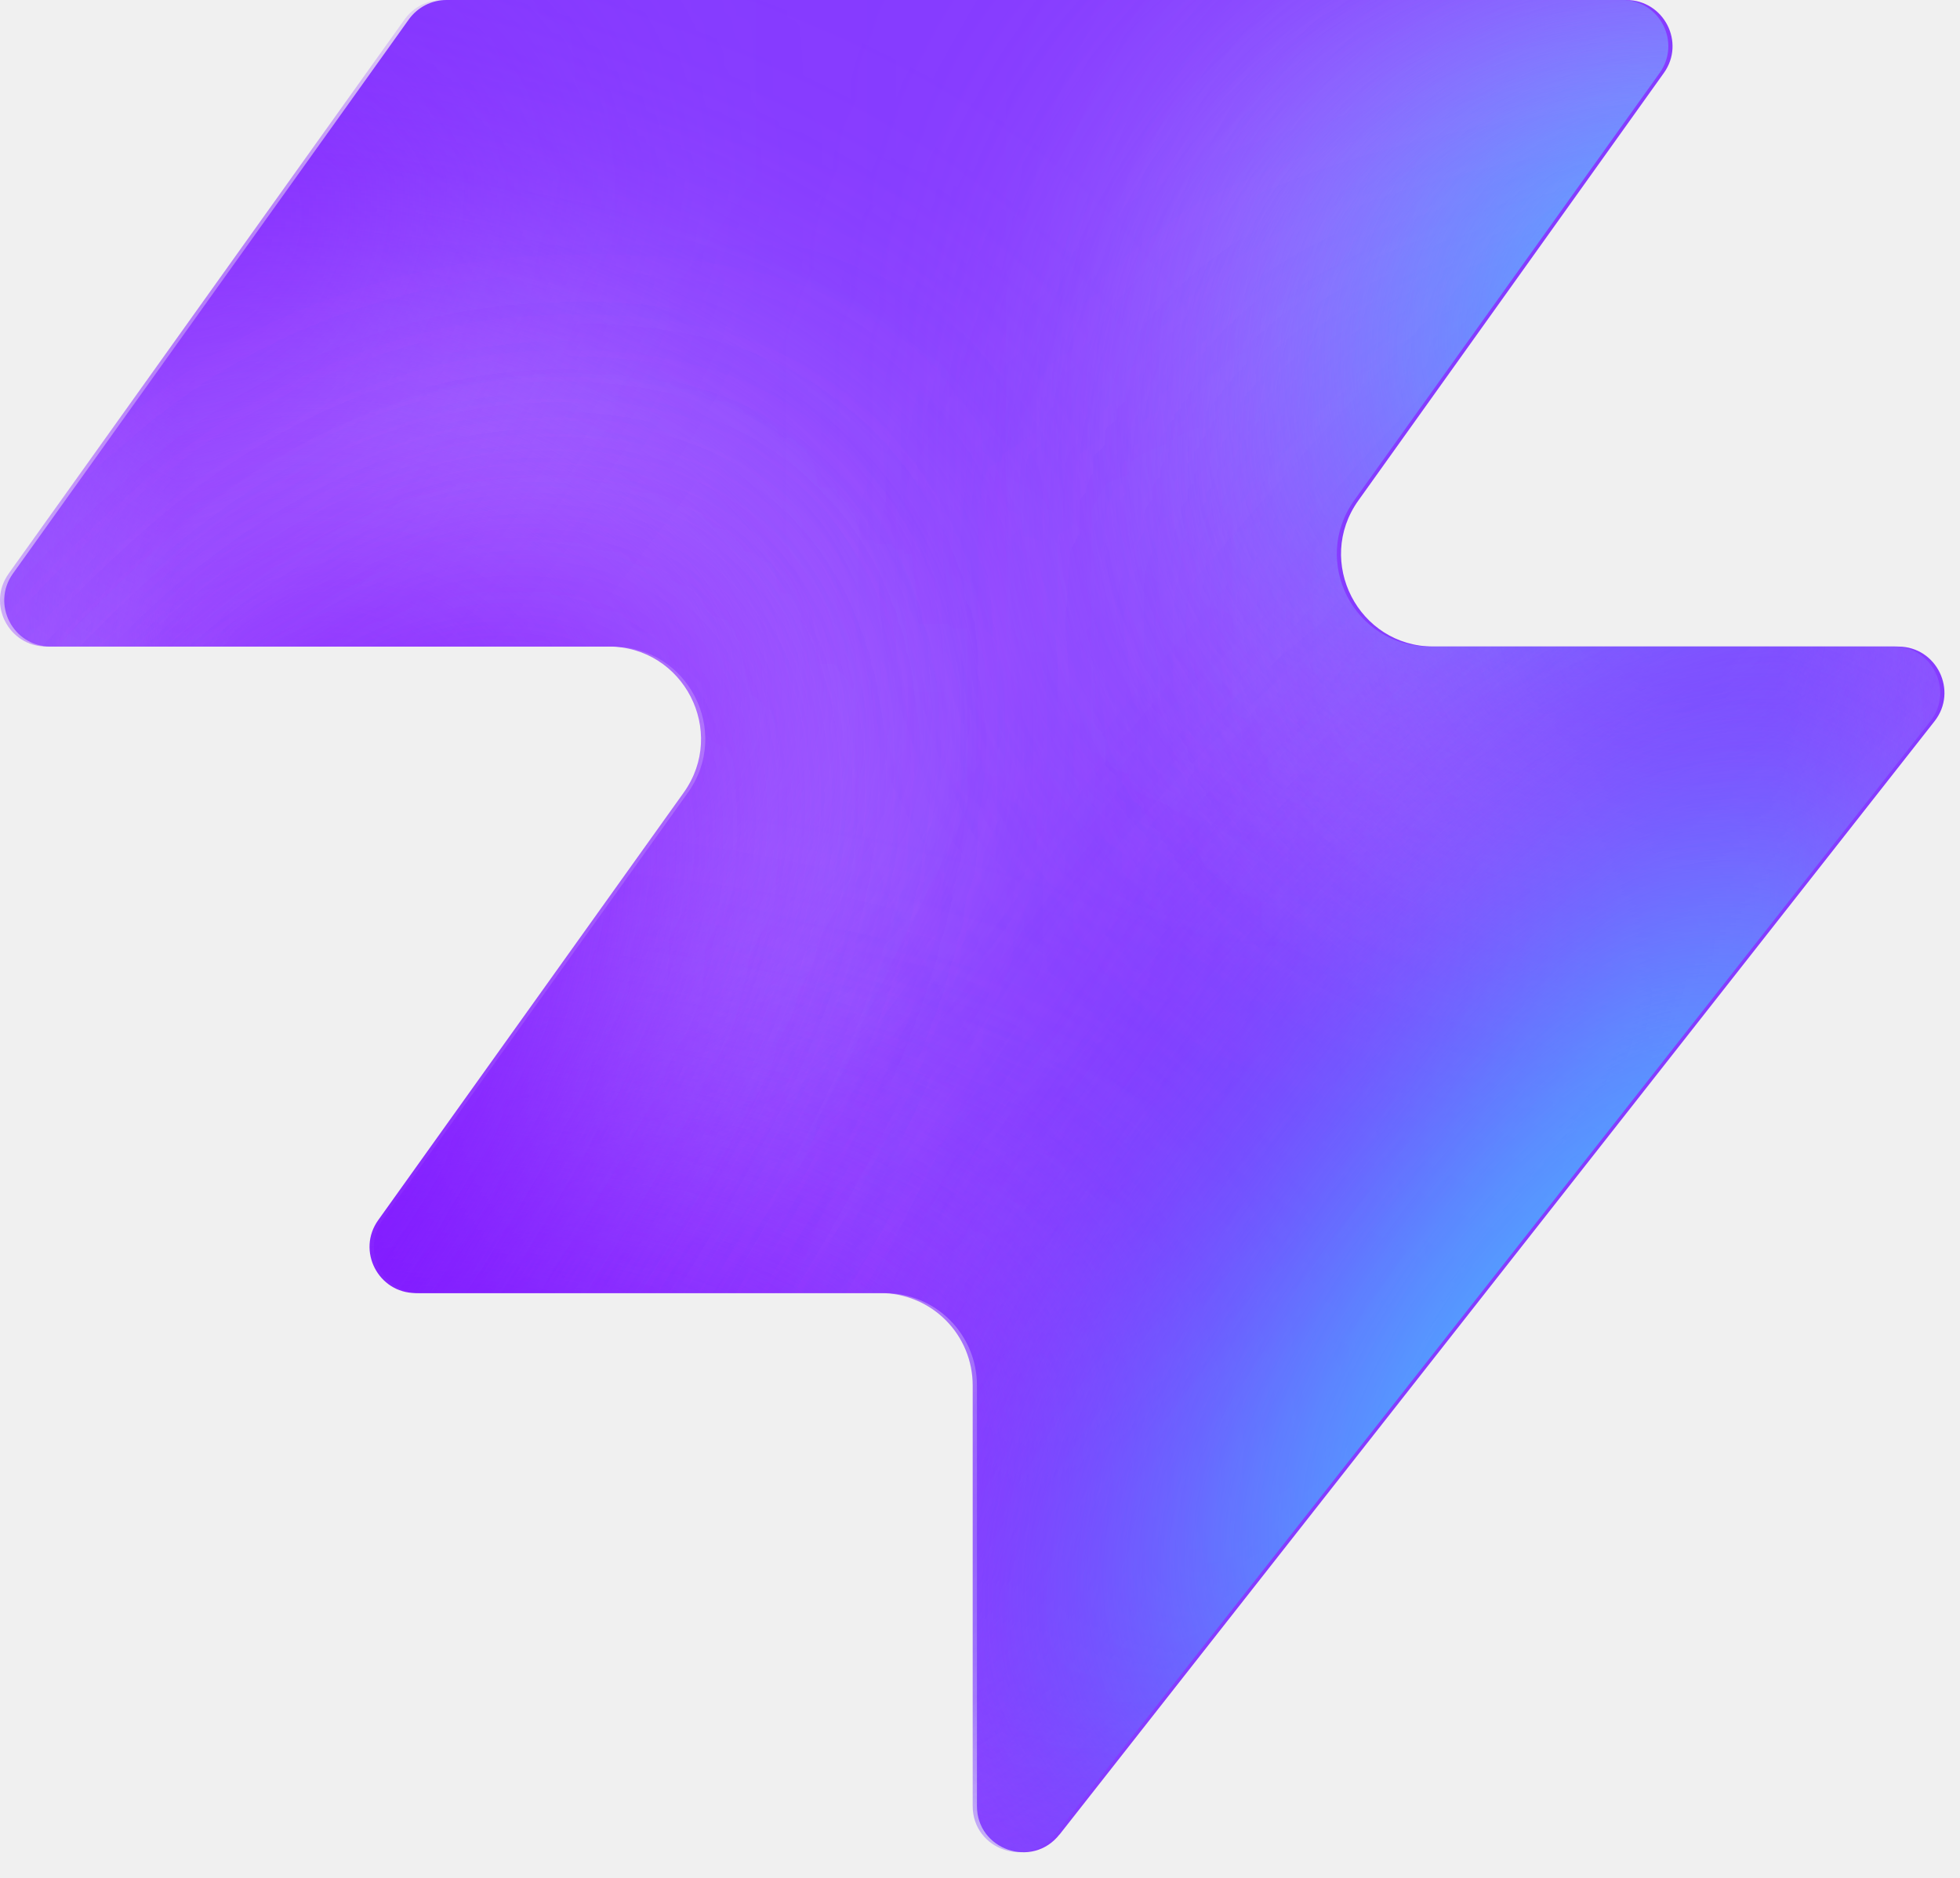
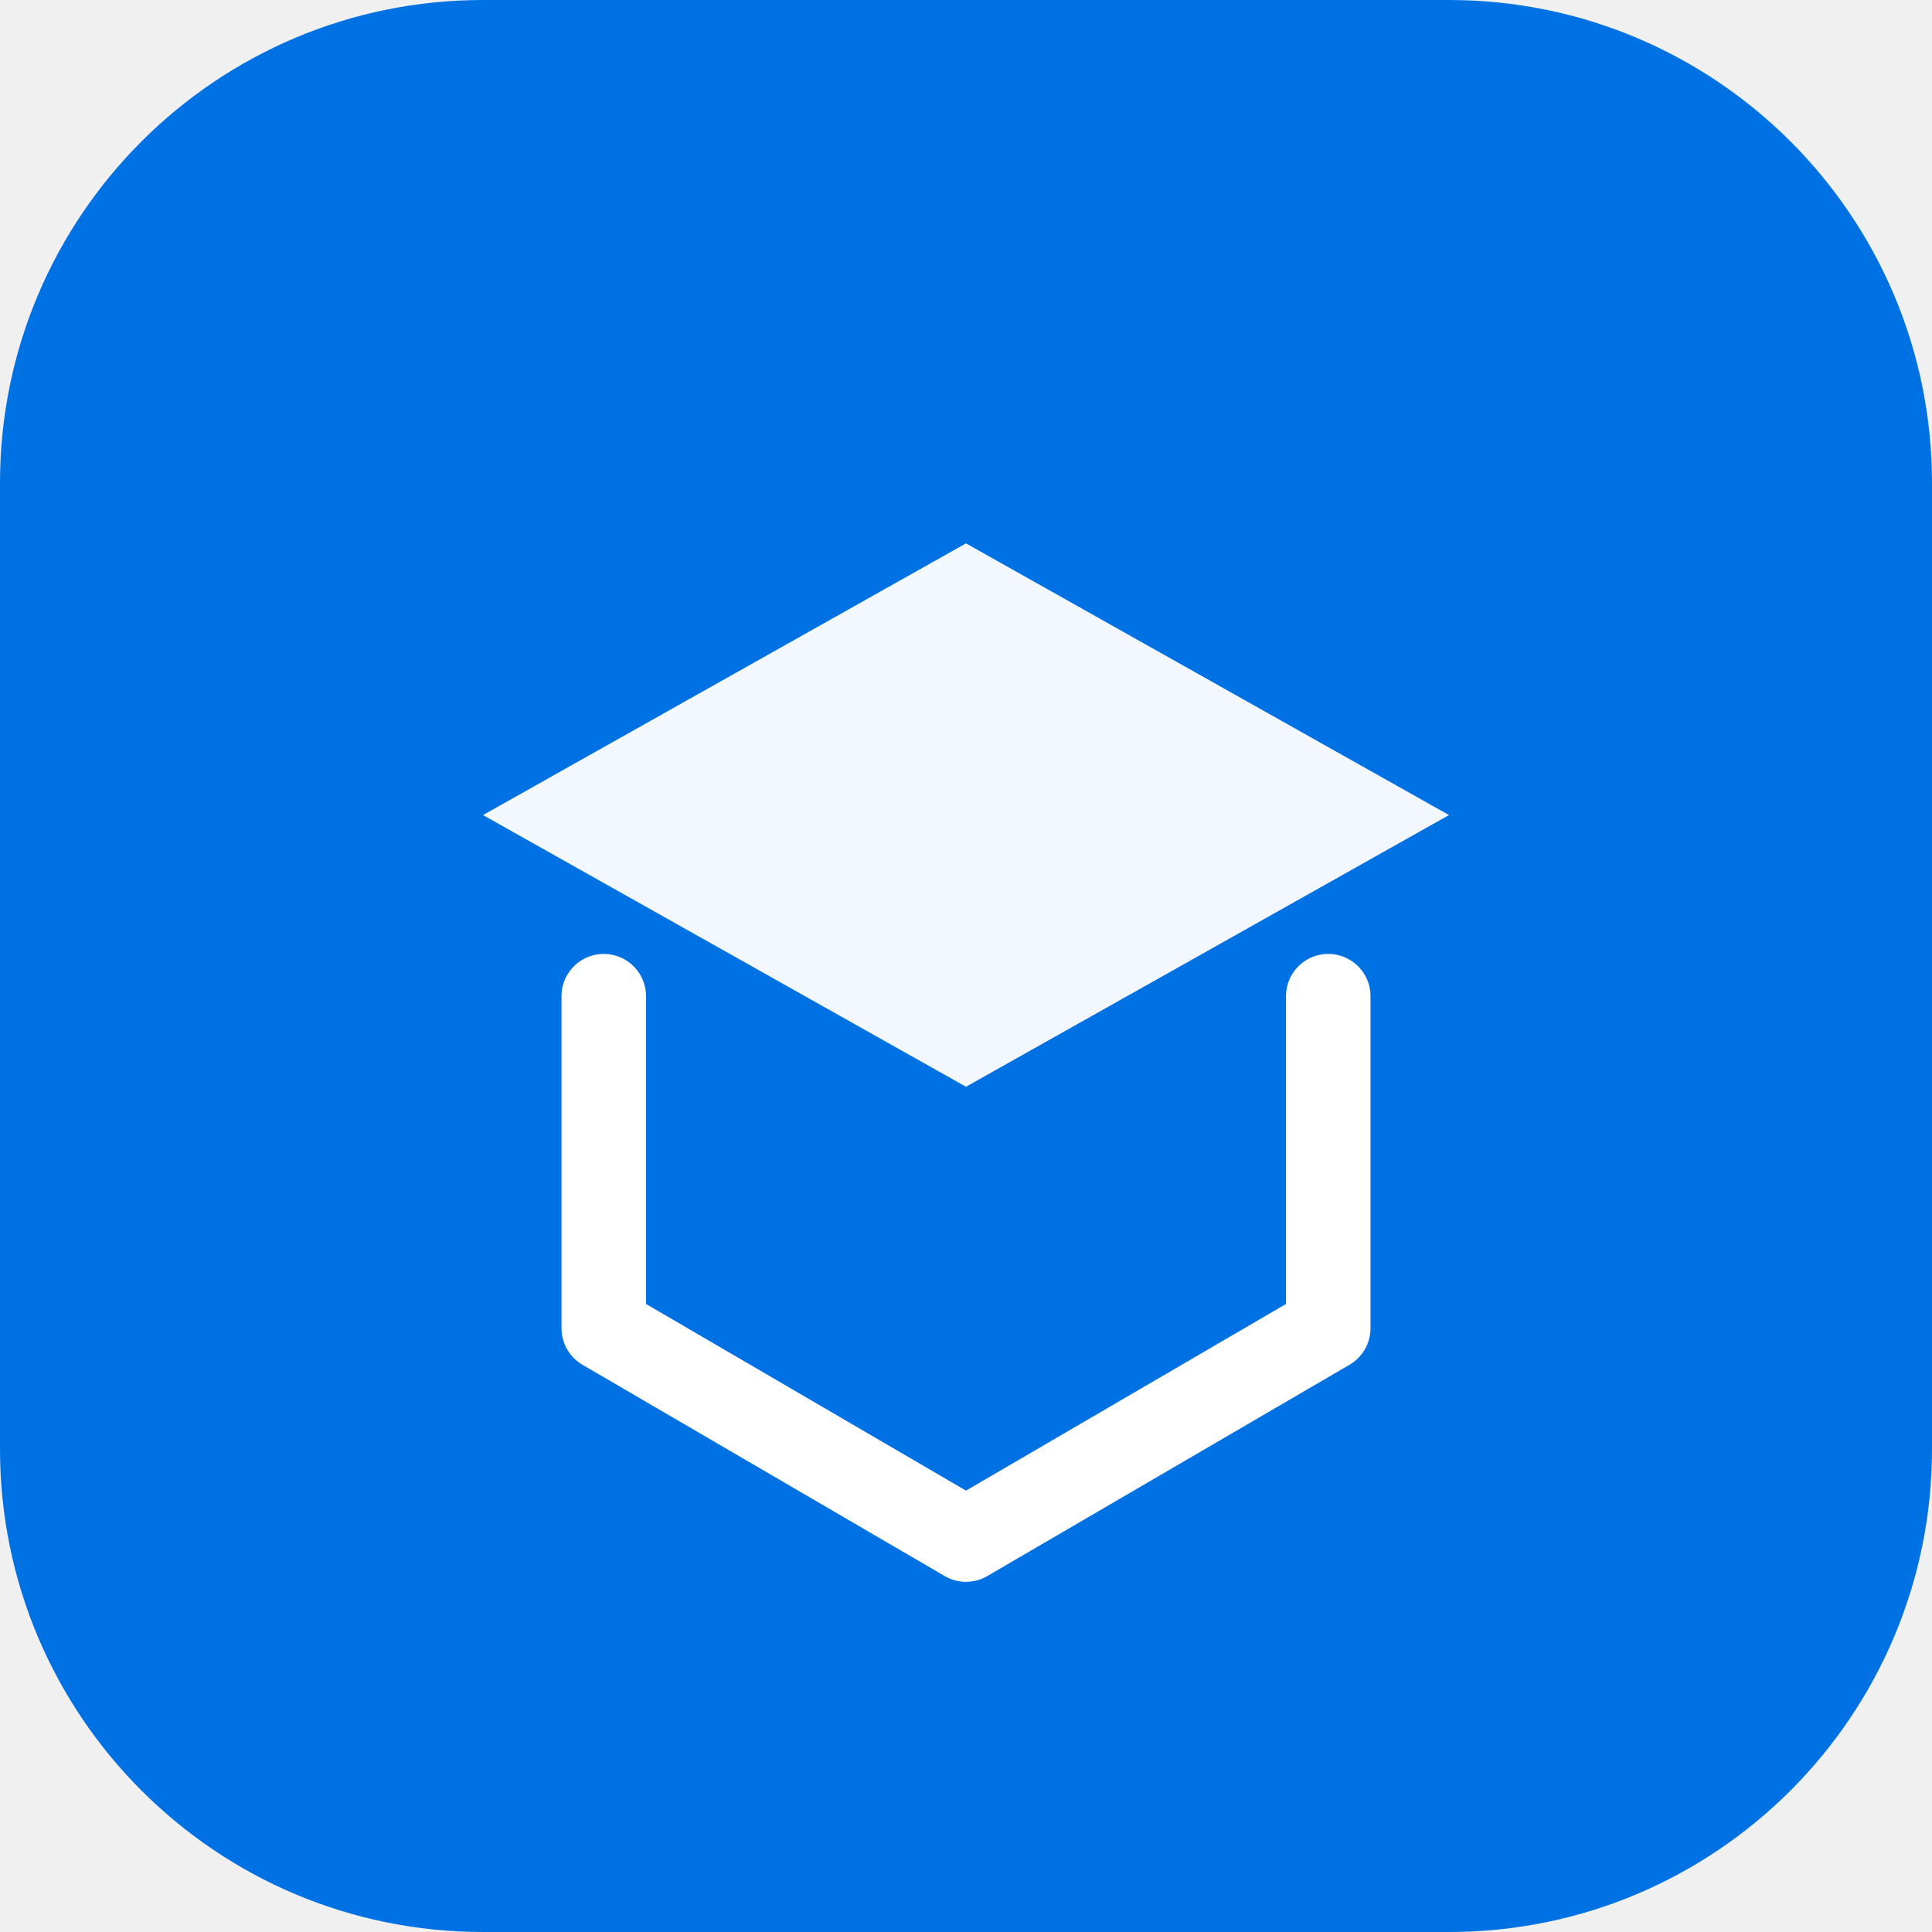
- <svg xmlns="http://www.w3.org/2000/svg" width="48" height="46" fill="none" viewBox="0 0 48 46">
-   <path fill="#863bff" d="M25.946 44.938c-.664.845-2.021.375-2.021-.698V33.937a2.26 2.26 0 0 0-2.262-2.262H10.287c-.92 0-1.456-1.04-.92-1.788l7.48-10.471c1.07-1.497 0-3.578-1.842-3.578H1.237c-.92 0-1.456-1.04-.92-1.788L10.013.474c.214-.297.556-.474.92-.474h28.894c.92 0 1.456 1.04.92 1.788l-7.48 10.471c-1.07 1.498 0 3.579 1.842 3.579h11.377c.943 0 1.473 1.088.89 1.83L25.947 44.94z" style="fill:#863bff;fill:color(display-p3 .525 .23 1);fill-opacity:1" />
-   <mask id="a" width="48" height="46" x="0" y="0" maskUnits="userSpaceOnUse" style="mask-type:alpha">
-     <path fill="#000" d="M25.842 44.938c-.664.844-2.021.375-2.021-.698V33.937a2.26 2.26 0 0 0-2.262-2.262H10.183c-.92 0-1.456-1.04-.92-1.788l7.48-10.471c1.07-1.498 0-3.579-1.842-3.579H1.133c-.92 0-1.456-1.04-.92-1.787L9.91.473c.214-.297.556-.474.92-.474h28.894c.92 0 1.456 1.04.92 1.788l-7.48 10.471c-1.07 1.498 0 3.578 1.842 3.578h11.377c.943 0 1.473 1.088.89 1.832L25.843 44.94z" style="fill:#000;fill-opacity:1" />
-   </mask>
-   <g mask="url(#a)">
-     <g filter="url(#b)">
-       <ellipse cx="5.508" cy="14.704" fill="#ede6ff" rx="5.508" ry="14.704" style="fill:#ede6ff;fill:color(display-p3 .927 .903 1);fill-opacity:1" transform="matrix(.00324 1 1 -.00324 -4.47 31.516)" />
-     </g>
-     <g filter="url(#c)">
-       <ellipse cx="10.399" cy="29.851" fill="#ede6ff" rx="10.399" ry="29.851" style="fill:#ede6ff;fill:color(display-p3 .927 .903 1);fill-opacity:1" transform="matrix(.00324 1 1 -.00324 -39.328 7.883)" />
-     </g>
-     <g filter="url(#d)">
-       <ellipse cx="5.508" cy="30.487" fill="#7e14ff" rx="5.508" ry="30.487" style="fill:#7e14ff;fill:color(display-p3 .492 .077 1);fill-opacity:1" transform="rotate(89.814 -25.913 -14.639)scale(1 -1)" />
-     </g>
-     <g filter="url(#e)">
-       <ellipse cx="5.508" cy="30.599" fill="#7e14ff" rx="5.508" ry="30.599" style="fill:#7e14ff;fill:color(display-p3 .492 .077 1);fill-opacity:1" transform="rotate(89.814 -32.644 -3.334)scale(1 -1)" />
-     </g>
-     <g filter="url(#f)">
-       <ellipse cx="5.508" cy="30.599" fill="#7e14ff" rx="5.508" ry="30.599" style="fill:#7e14ff;fill:color(display-p3 .492 .077 1);fill-opacity:1" transform="matrix(.00324 1 1 -.00324 -34.34 30.47)" />
-     </g>
-     <g filter="url(#g)">
-       <ellipse cx="14.072" cy="22.078" fill="#ede6ff" rx="14.072" ry="22.078" style="fill:#ede6ff;fill:color(display-p3 .927 .903 1);fill-opacity:1" transform="rotate(93.35 24.506 48.493)scale(-1 1)" />
-     </g>
-     <g filter="url(#h)">
-       <ellipse cx="3.47" cy="21.501" fill="#7e14ff" rx="3.47" ry="21.501" style="fill:#7e14ff;fill:color(display-p3 .492 .077 1);fill-opacity:1" transform="rotate(89.009 28.708 47.59)scale(-1 1)" />
-     </g>
-     <g filter="url(#i)">
-       <ellipse cx="3.47" cy="21.501" fill="#7e14ff" rx="3.47" ry="21.501" style="fill:#7e14ff;fill:color(display-p3 .492 .077 1);fill-opacity:1" transform="rotate(89.009 28.708 47.59)scale(-1 1)" />
-     </g>
-     <g filter="url(#j)">
-       <ellipse cx=".387" cy="8.972" fill="#7e14ff" rx="4.407" ry="29.108" style="fill:#7e14ff;fill:color(display-p3 .492 .077 1);fill-opacity:1" transform="rotate(39.51 .387 8.972)" />
-     </g>
-     <g filter="url(#k)">
-       <ellipse cx="47.523" cy="-6.092" fill="#7e14ff" rx="4.407" ry="29.108" style="fill:#7e14ff;fill:color(display-p3 .492 .077 1);fill-opacity:1" transform="rotate(37.892 47.523 -6.092)" />
-     </g>
-     <g filter="url(#l)">
-       <ellipse cx="41.412" cy="6.333" fill="#47bfff" rx="5.971" ry="9.665" style="fill:#47bfff;fill:color(display-p3 .28 .748 1);fill-opacity:1" transform="rotate(37.892 41.412 6.333)" />
-     </g>
-     <g filter="url(#m)">
-       <ellipse cx="-1.879" cy="38.332" fill="#7e14ff" rx="4.407" ry="29.108" style="fill:#7e14ff;fill:color(display-p3 .492 .077 1);fill-opacity:1" transform="rotate(37.892 -1.88 38.332)" />
-     </g>
-     <g filter="url(#n)">
-       <ellipse cx="-1.879" cy="38.332" fill="#7e14ff" rx="4.407" ry="29.108" style="fill:#7e14ff;fill:color(display-p3 .492 .077 1);fill-opacity:1" transform="rotate(37.892 -1.88 38.332)" />
-     </g>
-     <g filter="url(#o)">
-       <ellipse cx="35.651" cy="29.907" fill="#7e14ff" rx="4.407" ry="29.108" style="fill:#7e14ff;fill:color(display-p3 .492 .077 1);fill-opacity:1" transform="rotate(37.892 35.651 29.907)" />
-     </g>
-     <g filter="url(#p)">
-       <ellipse cx="38.418" cy="32.4" fill="#47bfff" rx="5.971" ry="15.297" style="fill:#47bfff;fill:color(display-p3 .28 .748 1);fill-opacity:1" transform="rotate(37.892 38.418 32.4)" />
-     </g>
+ <svg xmlns="http://www.w3.org/2000/svg" viewBox="0 0 32 32" width="32" height="32" fill="none">
+   <rect width="32" height="32" rx="8" fill="#0071e3" />
+   <g transform="translate(6, 6)">
+     <path d="M10 3l8 4.5-8 4.5-8-4.5L10 3z" fill="white" fill-opacity="0.95" />
+     <path d="M4 10.5V16l6 3.5 6-3.5v-5.5" stroke="white" stroke-width="1.4" fill="none" stroke-linecap="round" stroke-linejoin="round" />
  </g>
-   <defs>
-     <filter id="b" width="60.045" height="41.654" x="-19.77" y="16.149" color-interpolation-filters="sRGB" filterUnits="userSpaceOnUse">
-       <feFlood flood-opacity="0" result="BackgroundImageFix" />
-       <feBlend in="SourceGraphic" in2="BackgroundImageFix" result="shape" />
-       <feGaussianBlur result="effect1_foregroundBlur_2002_17158" stdDeviation="7.659" />
-     </filter>
-     <filter id="c" width="90.34" height="51.437" x="-54.613" y="-7.533" color-interpolation-filters="sRGB" filterUnits="userSpaceOnUse">
-       <feFlood flood-opacity="0" result="BackgroundImageFix" />
-       <feBlend in="SourceGraphic" in2="BackgroundImageFix" result="shape" />
-       <feGaussianBlur result="effect1_foregroundBlur_2002_17158" stdDeviation="7.659" />
-     </filter>
-     <filter id="d" width="79.355" height="29.4" x="-49.64" y="2.03" color-interpolation-filters="sRGB" filterUnits="userSpaceOnUse">
-       <feFlood flood-opacity="0" result="BackgroundImageFix" />
-       <feBlend in="SourceGraphic" in2="BackgroundImageFix" result="shape" />
-       <feGaussianBlur result="effect1_foregroundBlur_2002_17158" stdDeviation="4.596" />
-     </filter>
-     <filter id="e" width="79.579" height="29.4" x="-45.045" y="20.029" color-interpolation-filters="sRGB" filterUnits="userSpaceOnUse">
-       <feFlood flood-opacity="0" result="BackgroundImageFix" />
-       <feBlend in="SourceGraphic" in2="BackgroundImageFix" result="shape" />
-       <feGaussianBlur result="effect1_foregroundBlur_2002_17158" stdDeviation="4.596" />
-     </filter>
-     <filter id="f" width="79.579" height="29.4" x="-43.513" y="21.178" color-interpolation-filters="sRGB" filterUnits="userSpaceOnUse">
-       <feFlood flood-opacity="0" result="BackgroundImageFix" />
-       <feBlend in="SourceGraphic" in2="BackgroundImageFix" result="shape" />
-       <feGaussianBlur result="effect1_foregroundBlur_2002_17158" stdDeviation="4.596" />
-     </filter>
-     <filter id="g" width="74.749" height="58.852" x="15.756" y="-17.901" color-interpolation-filters="sRGB" filterUnits="userSpaceOnUse">
-       <feFlood flood-opacity="0" result="BackgroundImageFix" />
-       <feBlend in="SourceGraphic" in2="BackgroundImageFix" result="shape" />
-       <feGaussianBlur result="effect1_foregroundBlur_2002_17158" stdDeviation="7.659" />
-     </filter>
-     <filter id="h" width="61.377" height="25.362" x="23.548" y="2.284" color-interpolation-filters="sRGB" filterUnits="userSpaceOnUse">
-       <feFlood flood-opacity="0" result="BackgroundImageFix" />
-       <feBlend in="SourceGraphic" in2="BackgroundImageFix" result="shape" />
-       <feGaussianBlur result="effect1_foregroundBlur_2002_17158" stdDeviation="4.596" />
-     </filter>
-     <filter id="i" width="61.377" height="25.362" x="23.548" y="2.284" color-interpolation-filters="sRGB" filterUnits="userSpaceOnUse">
-       <feFlood flood-opacity="0" result="BackgroundImageFix" />
-       <feBlend in="SourceGraphic" in2="BackgroundImageFix" result="shape" />
-       <feGaussianBlur result="effect1_foregroundBlur_2002_17158" stdDeviation="4.596" />
-     </filter>
-     <filter id="j" width="56.045" height="63.649" x="-27.636" y="-22.853" color-interpolation-filters="sRGB" filterUnits="userSpaceOnUse">
-       <feFlood flood-opacity="0" result="BackgroundImageFix" />
-       <feBlend in="SourceGraphic" in2="BackgroundImageFix" result="shape" />
-       <feGaussianBlur result="effect1_foregroundBlur_2002_17158" stdDeviation="4.596" />
-     </filter>
-     <filter id="k" width="54.814" height="64.646" x="20.116" y="-38.415" color-interpolation-filters="sRGB" filterUnits="userSpaceOnUse">
-       <feFlood flood-opacity="0" result="BackgroundImageFix" />
-       <feBlend in="SourceGraphic" in2="BackgroundImageFix" result="shape" />
-       <feGaussianBlur result="effect1_foregroundBlur_2002_17158" stdDeviation="4.596" />
-     </filter>
-     <filter id="l" width="33.541" height="35.313" x="24.641" y="-11.323" color-interpolation-filters="sRGB" filterUnits="userSpaceOnUse">
-       <feFlood flood-opacity="0" result="BackgroundImageFix" />
-       <feBlend in="SourceGraphic" in2="BackgroundImageFix" result="shape" />
-       <feGaussianBlur result="effect1_foregroundBlur_2002_17158" stdDeviation="4.596" />
-     </filter>
-     <filter id="m" width="54.814" height="64.646" x="-29.286" y="6.009" color-interpolation-filters="sRGB" filterUnits="userSpaceOnUse">
-       <feFlood flood-opacity="0" result="BackgroundImageFix" />
-       <feBlend in="SourceGraphic" in2="BackgroundImageFix" result="shape" />
-       <feGaussianBlur result="effect1_foregroundBlur_2002_17158" stdDeviation="4.596" />
-     </filter>
-     <filter id="n" width="54.814" height="64.646" x="-29.286" y="6.009" color-interpolation-filters="sRGB" filterUnits="userSpaceOnUse">
-       <feFlood flood-opacity="0" result="BackgroundImageFix" />
-       <feBlend in="SourceGraphic" in2="BackgroundImageFix" result="shape" />
-       <feGaussianBlur result="effect1_foregroundBlur_2002_17158" stdDeviation="4.596" />
-     </filter>
-     <filter id="o" width="54.814" height="64.646" x="8.244" y="-2.416" color-interpolation-filters="sRGB" filterUnits="userSpaceOnUse">
-       <feFlood flood-opacity="0" result="BackgroundImageFix" />
-       <feBlend in="SourceGraphic" in2="BackgroundImageFix" result="shape" />
-       <feGaussianBlur result="effect1_foregroundBlur_2002_17158" stdDeviation="4.596" />
-     </filter>
-     <filter id="p" width="39.409" height="43.623" x="18.713" y="10.588" color-interpolation-filters="sRGB" filterUnits="userSpaceOnUse">
-       <feFlood flood-opacity="0" result="BackgroundImageFix" />
-       <feBlend in="SourceGraphic" in2="BackgroundImageFix" result="shape" />
-       <feGaussianBlur result="effect1_foregroundBlur_2002_17158" stdDeviation="4.596" />
-     </filter>
-   </defs>
</svg>
